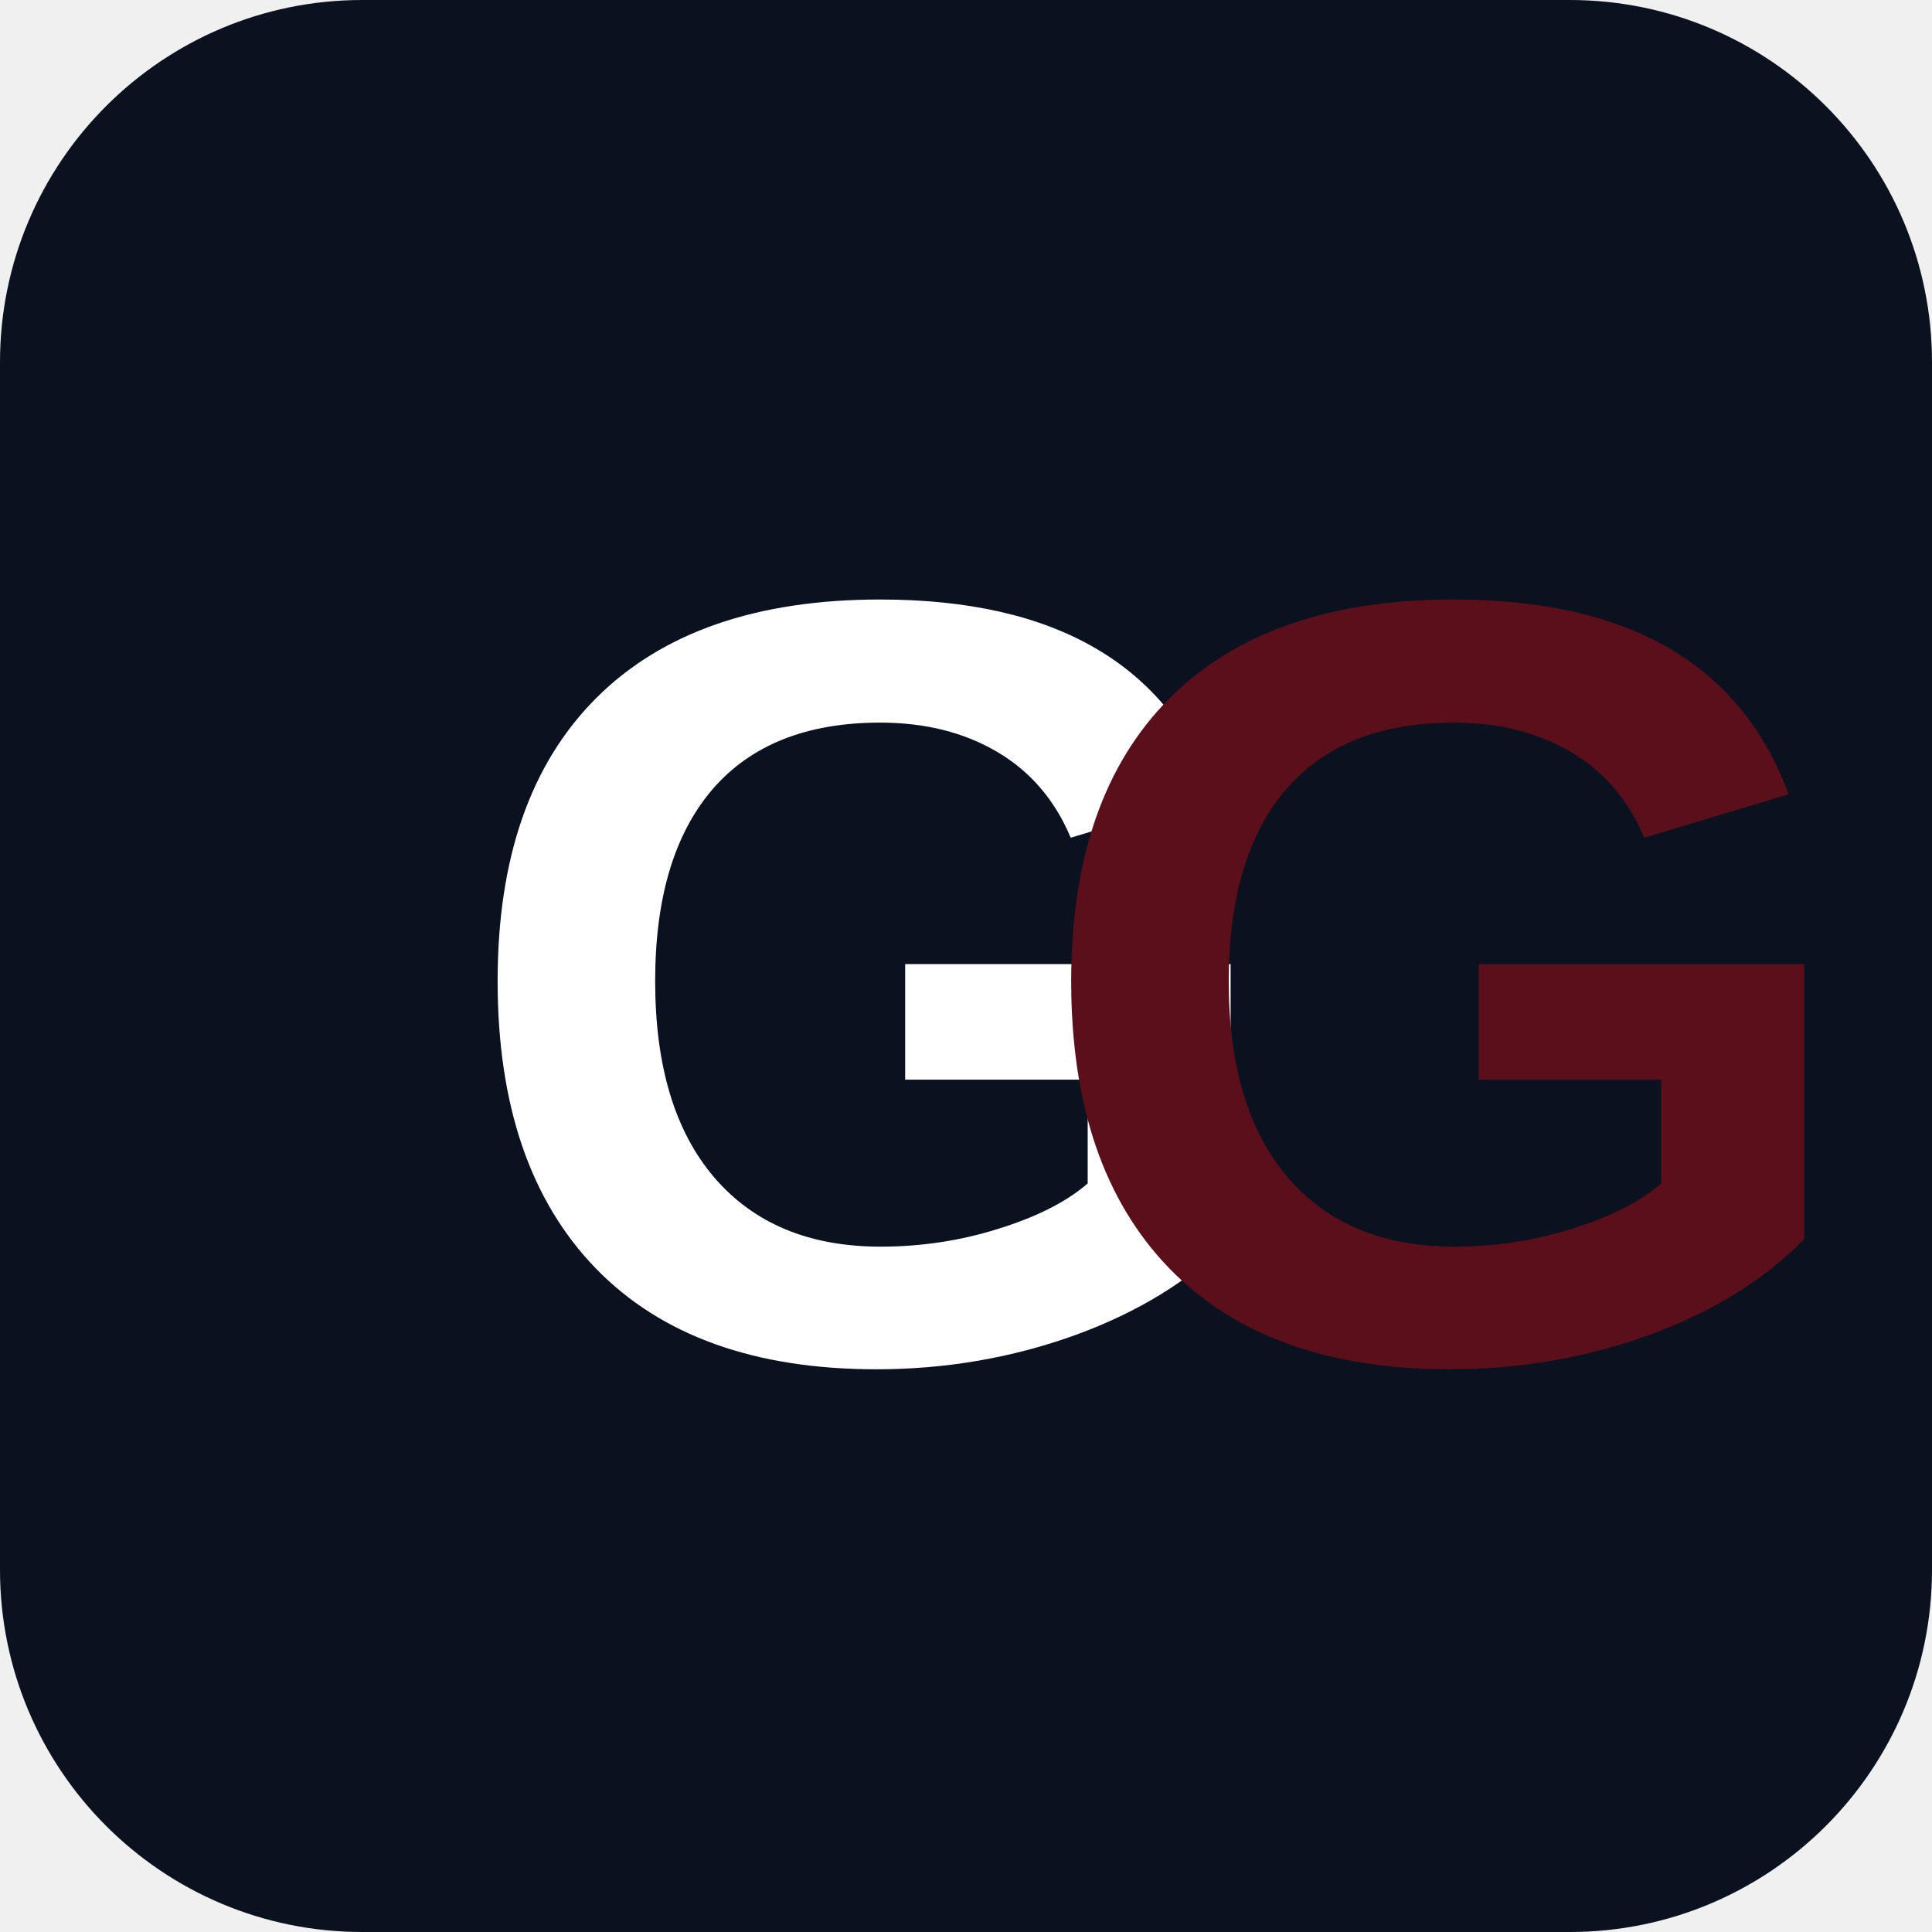
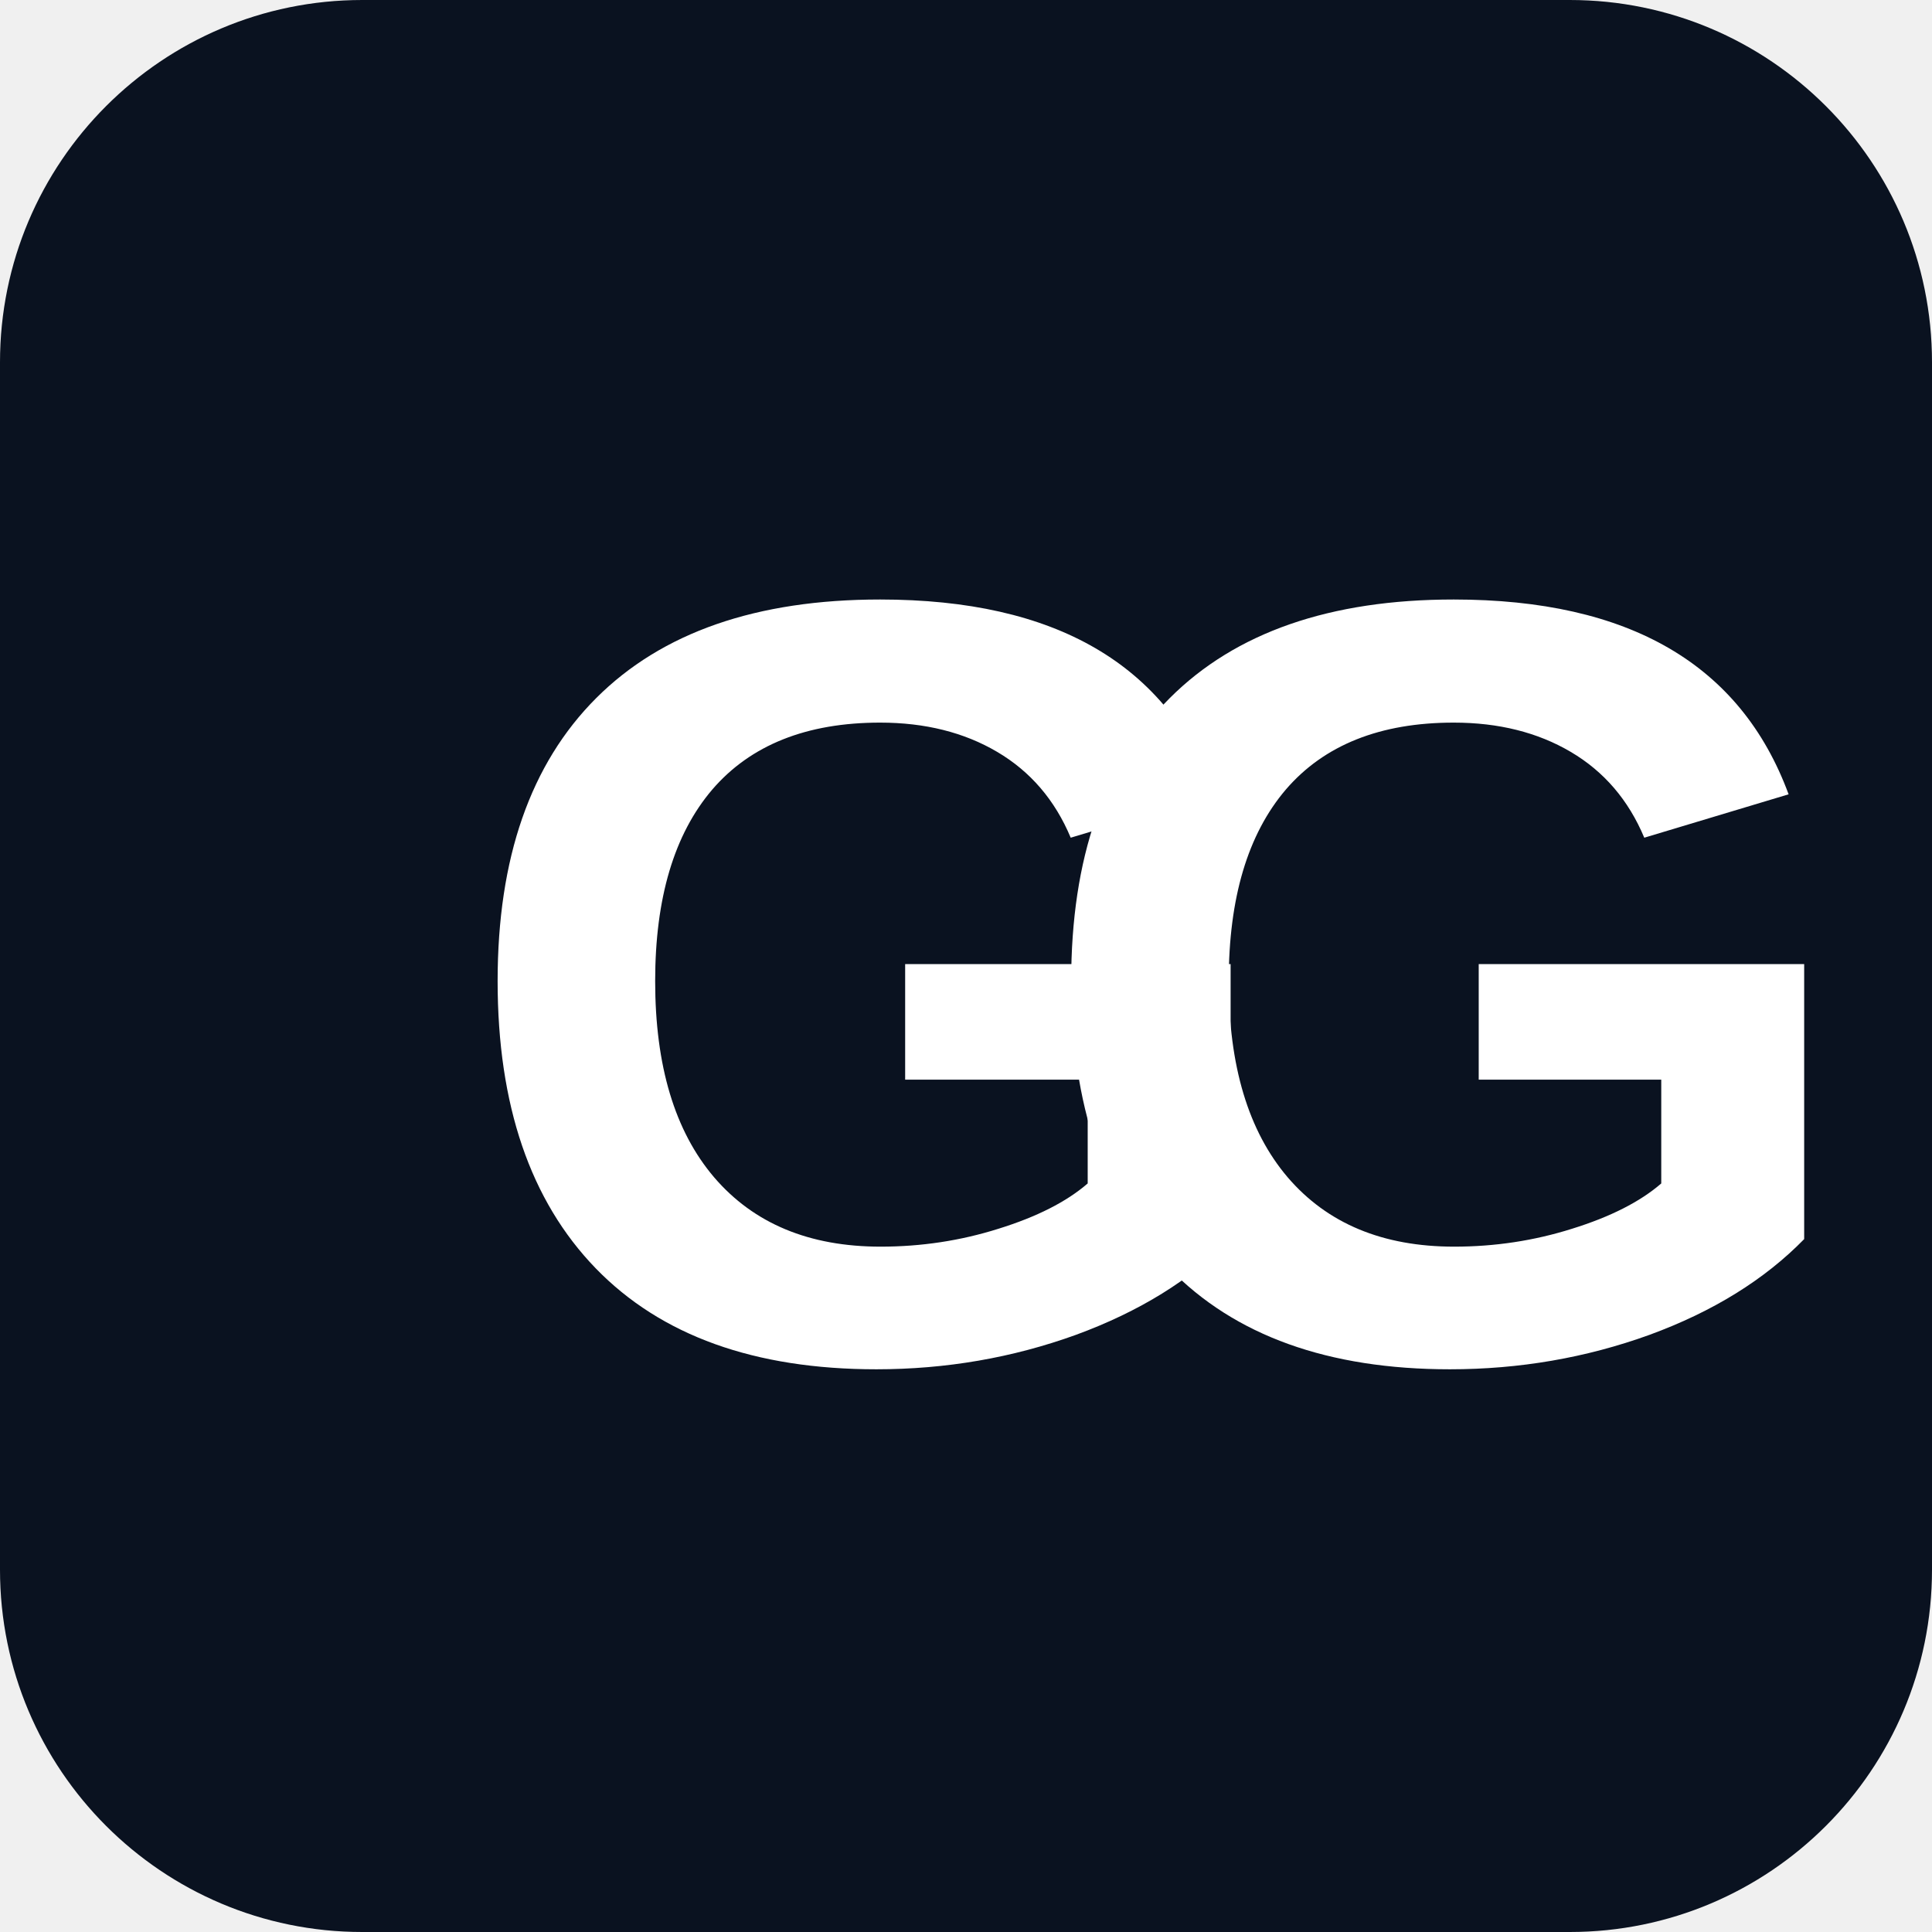
<svg xmlns="http://www.w3.org/2000/svg" viewBox="0 0 64 64" role="img" aria-label="GG favicon">
  <rect width="64" height="64" rx="12" fill="#0a1220" />
  <text x="15" y="45" font-size="36" font-weight="800" font-family="Arial, Helvetica, sans-serif" fill="#ffffff">G</text>
-   <text x="34" y="45" font-size="36" font-weight="800" font-family="Arial, Helvetica, sans-serif" fill="#5b0f1b">G</text>
+   <text x="34" y="45" font-size="36" font-weight="800" font-family="Arial, Helvetica, sans-serif" fill="#ffffff">G</text>
</svg>
